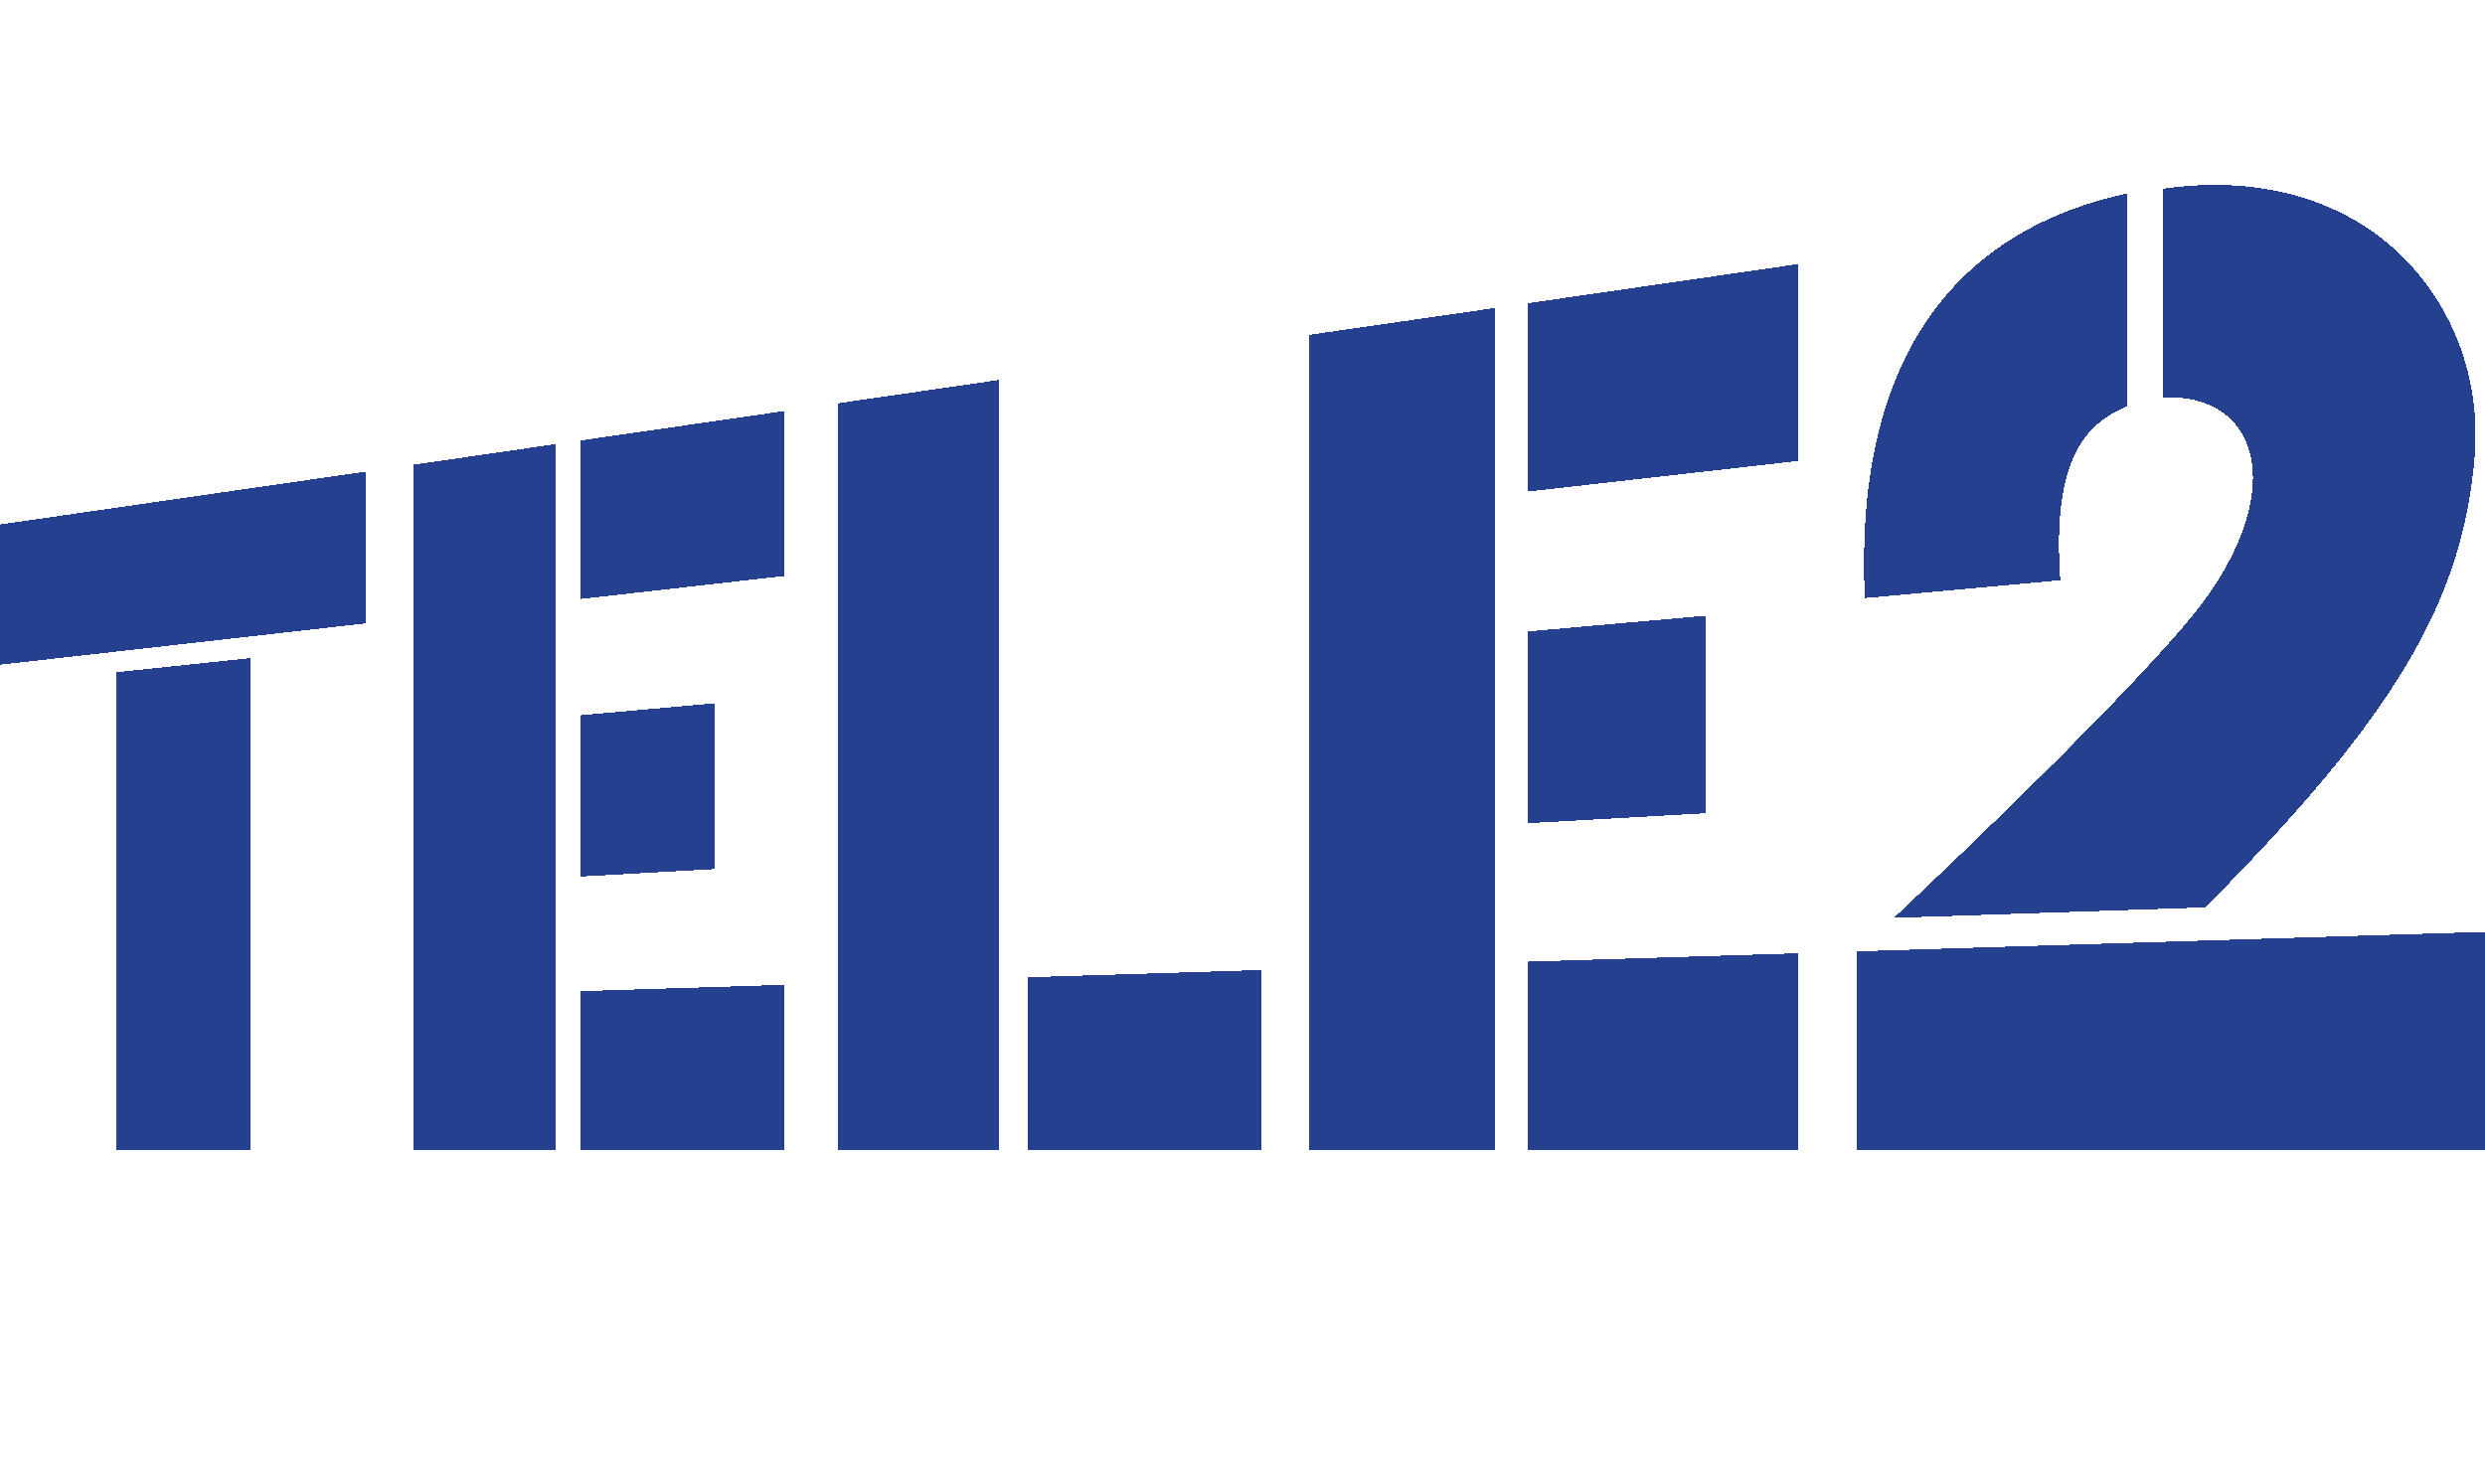
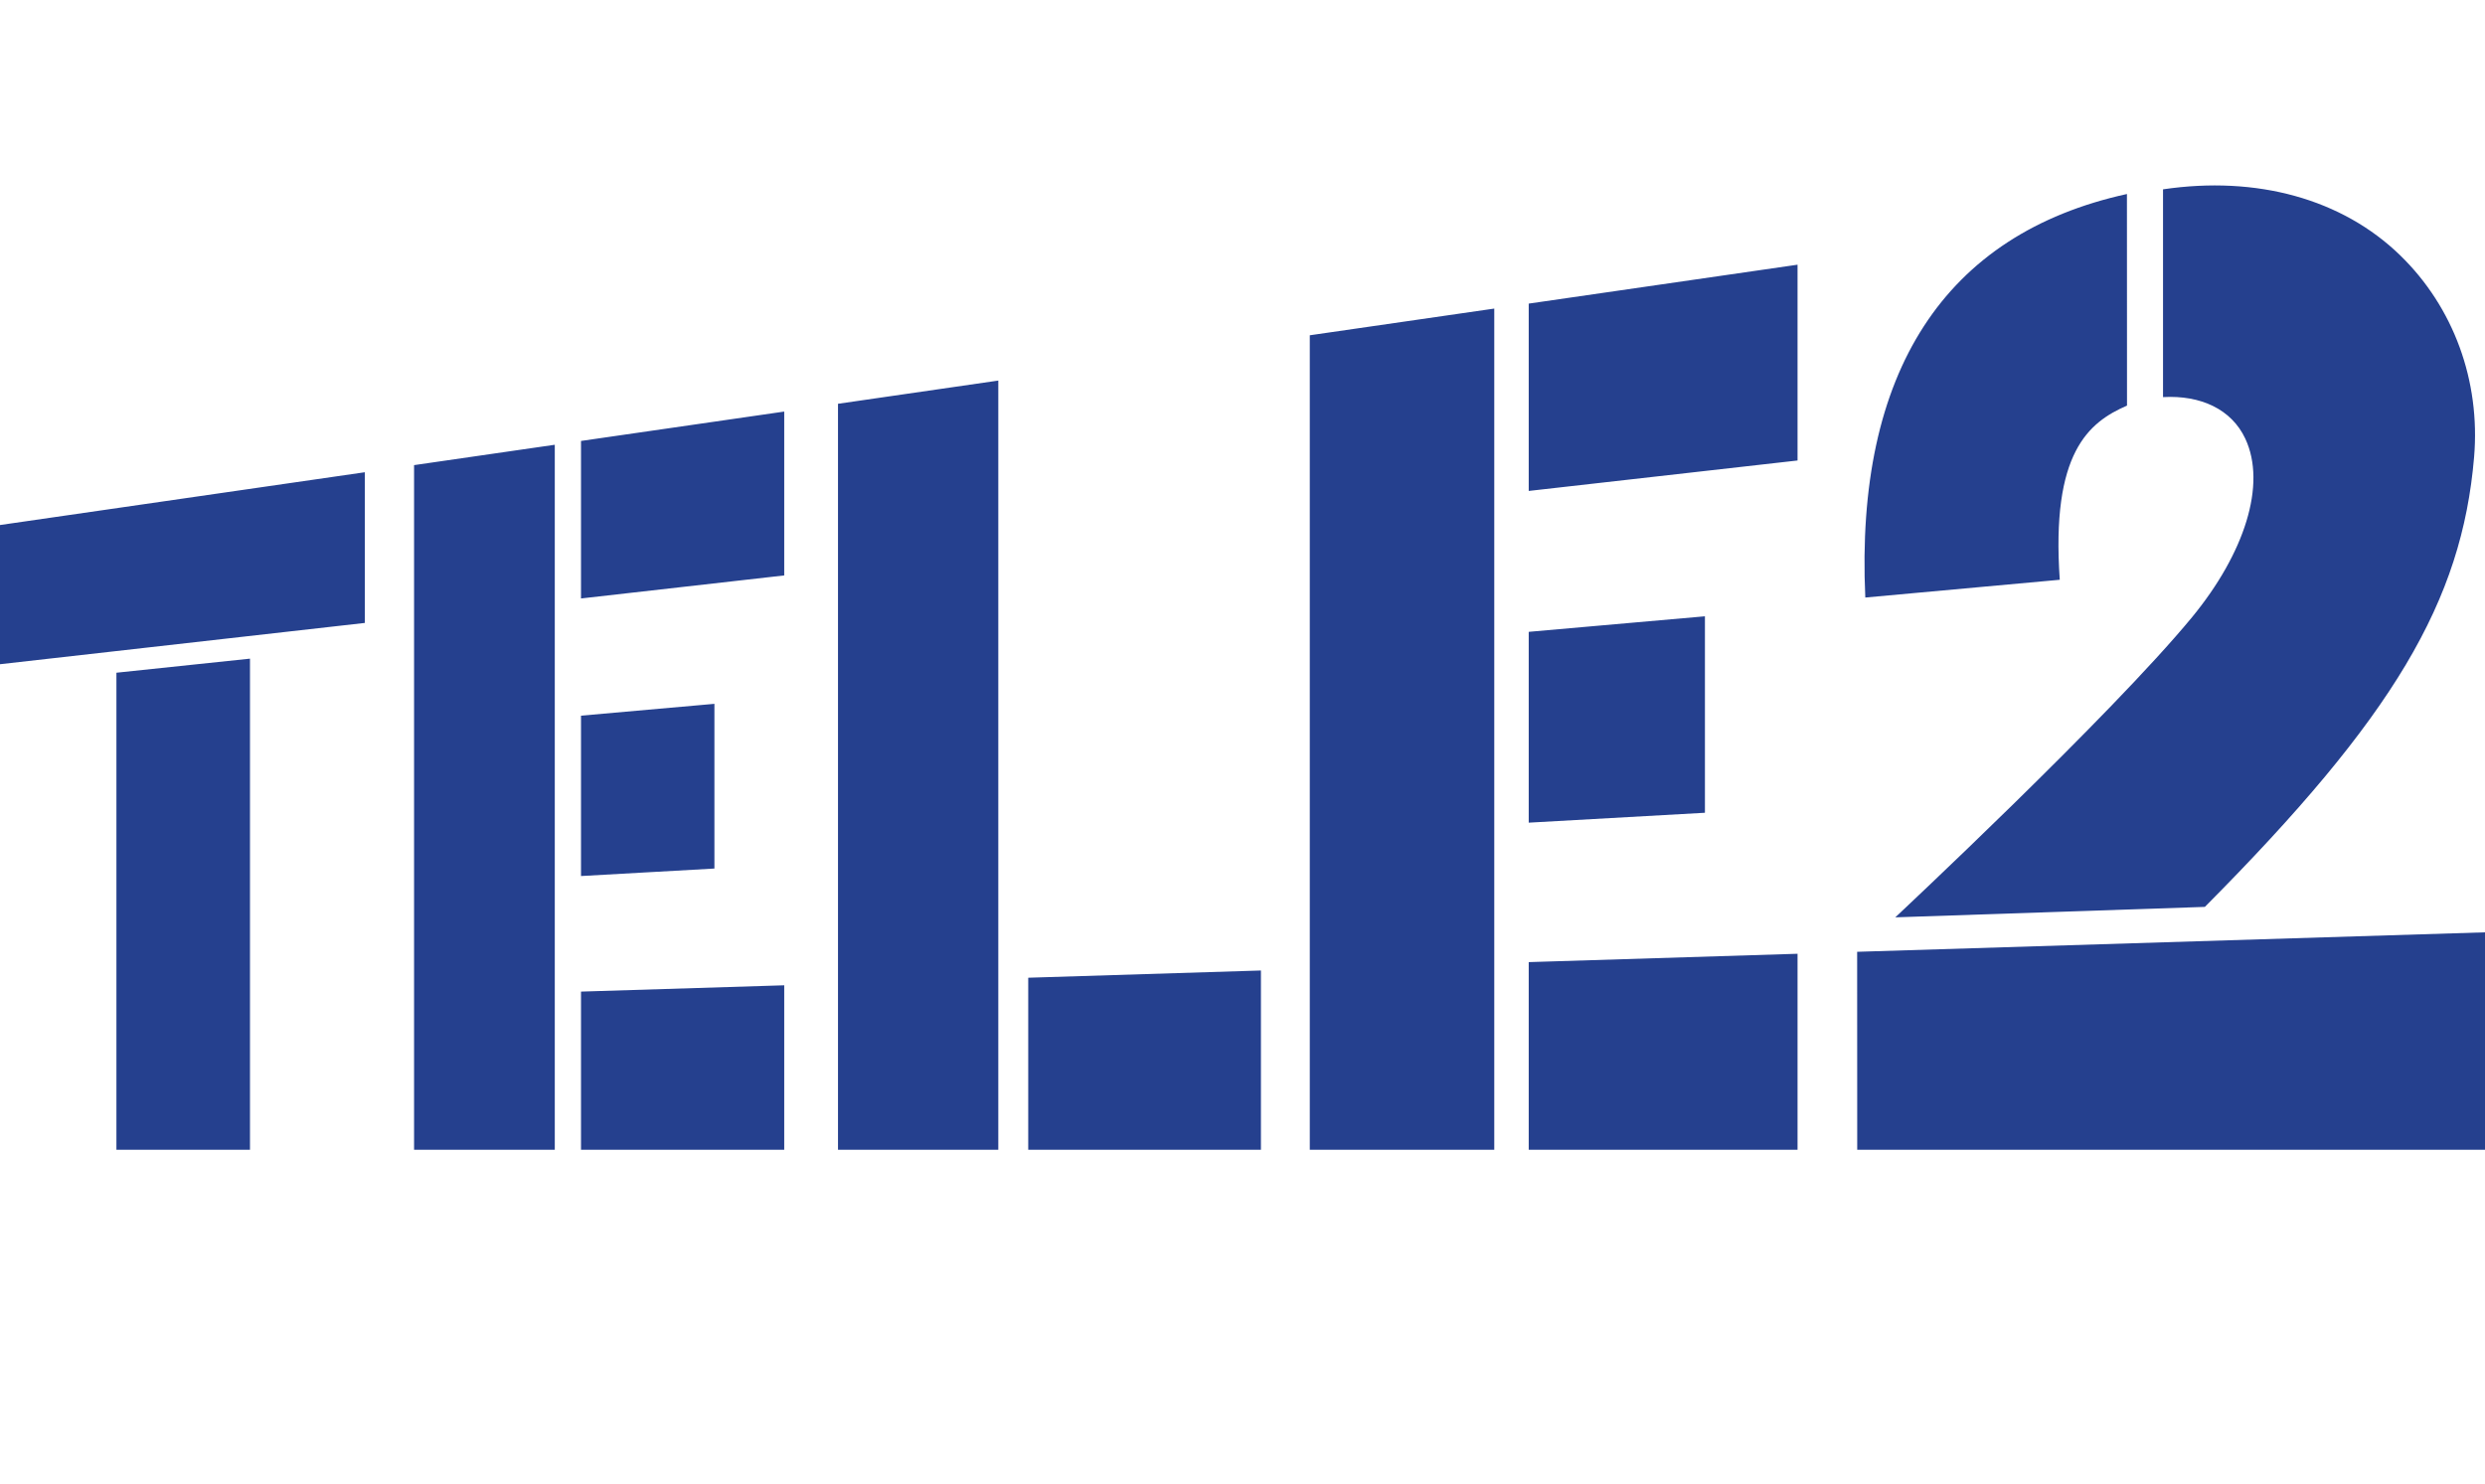
<svg xmlns="http://www.w3.org/2000/svg" width="67" height="40" viewBox="0 0 67 40" fill="none">
-   <g filter="url(#filter0_i_58_1044)">
-     <path d="M0 14.156V17.909L9.836 16.796V12.733L0 14.156ZM3.139 18.138V31H6.74V17.759L3.139 18.138ZM11.164 12.541V31H14.958V11.992L11.164 12.541ZM15.665 11.889V16.136L21.144 15.515V11.097L15.665 11.889ZM15.665 19.296V23.62L19.262 23.418V18.977L15.665 19.296ZM15.665 26.736V31H21.144V26.566L15.665 26.736ZM35.314 9.04V31H40.288V8.32L35.314 9.04ZM41.217 8.186V13.237L48.465 12.416V7.137L41.217 8.186ZM41.217 17.036V22.181L45.968 21.914V16.617L41.217 17.036ZM41.217 25.941V31H48.465V25.716L41.217 25.941ZM22.594 10.887V31H26.916V10.261L22.594 10.887ZM27.723 26.362V31H33.997V26.167L27.723 26.362ZM64.717 6.888C63.145 5.359 60.84 4.732 58.319 5.105V10.707C59.34 10.649 60.167 11.039 60.536 11.825C61.118 13.063 60.517 14.92 59.101 16.642C56.914 19.298 51.1 24.734 51.1 24.734L59.447 24.452C64.546 19.323 66.377 16.209 66.706 12.324C66.879 10.268 66.154 8.287 64.717 6.888ZM67 31V25.138L50.072 25.663L67 31ZM50.072 25.663L50.074 31H67L50.072 25.663ZM57.346 5.231C52.428 6.309 50.013 10.034 50.292 16.111L55.535 15.632C55.296 12.199 56.316 11.384 57.348 10.936L57.346 5.231Z" fill="#141414" />
-   </g>
-   <defs>
-     <filter id="filter0_i_58_1044" x="0" y="0" width="67" height="40" filterUnits="userSpaceOnUse" color-interpolation-filters="sRGB">
-       <feFlood flood-opacity="0" result="BackgroundImageFix" />
-       <feBlend mode="normal" in="SourceGraphic" in2="BackgroundImageFix" result="shape" />
-       <feColorMatrix in="SourceAlpha" type="matrix" values="0 0 0 0 0 0 0 0 0 0 0 0 0 0 0 0 0 0 127 0" result="hardAlpha" />
-       <feOffset dy="50" />
-       <feComposite in2="hardAlpha" operator="arithmetic" k2="-1" k3="1" />
-       <feColorMatrix type="matrix" values="0 0 0 0 0.145 0 0 0 0 0.251 0 0 0 0 0.557 0 0 0 1 0" />
-       <feBlend mode="normal" in2="shape" result="effect1_innerShadow_58_1044" />
-     </filter>
-   </defs>
+   <path d="M0 14.156V17.909L9.836 16.796V12.733L0 14.156ZM3.139 18.138V31H6.74V17.759L3.139 18.138ZM11.164 12.541V31H14.958V11.992L11.164 12.541ZM15.665 11.889V16.136L21.144 15.515V11.097L15.665 11.889ZM15.665 19.296V23.62L19.262 23.418V18.977L15.665 19.296ZM15.665 26.736V31H21.144V26.566L15.665 26.736ZM35.314 9.04V31H40.288V8.32L35.314 9.04ZM41.217 8.186V13.237L48.465 12.416V7.137L41.217 8.186ZM41.217 17.036V22.181L45.968 21.914V16.617L41.217 17.036ZM41.217 25.941V31H48.465V25.716L41.217 25.941ZM22.594 10.887V31H26.916V10.261L22.594 10.887ZM27.723 26.362V31H33.997V26.167L27.723 26.362ZM64.717 6.888C63.145 5.359 60.84 4.732 58.319 5.105V10.707C59.34 10.649 60.167 11.039 60.536 11.825C61.118 13.063 60.517 14.92 59.101 16.642C56.914 19.298 51.1 24.734 51.1 24.734L59.447 24.452C64.546 19.323 66.377 16.209 66.706 12.324C66.879 10.268 66.154 8.287 64.717 6.888ZM67 31V25.138L50.072 25.663L67 31ZM50.072 25.663L50.074 31H67L50.072 25.663ZM57.346 5.231C52.428 6.309 50.013 10.034 50.292 16.111L55.535 15.632C55.296 12.199 56.316 11.384 57.348 10.936L57.346 5.231Z" fill="#25408E" />
</svg>
